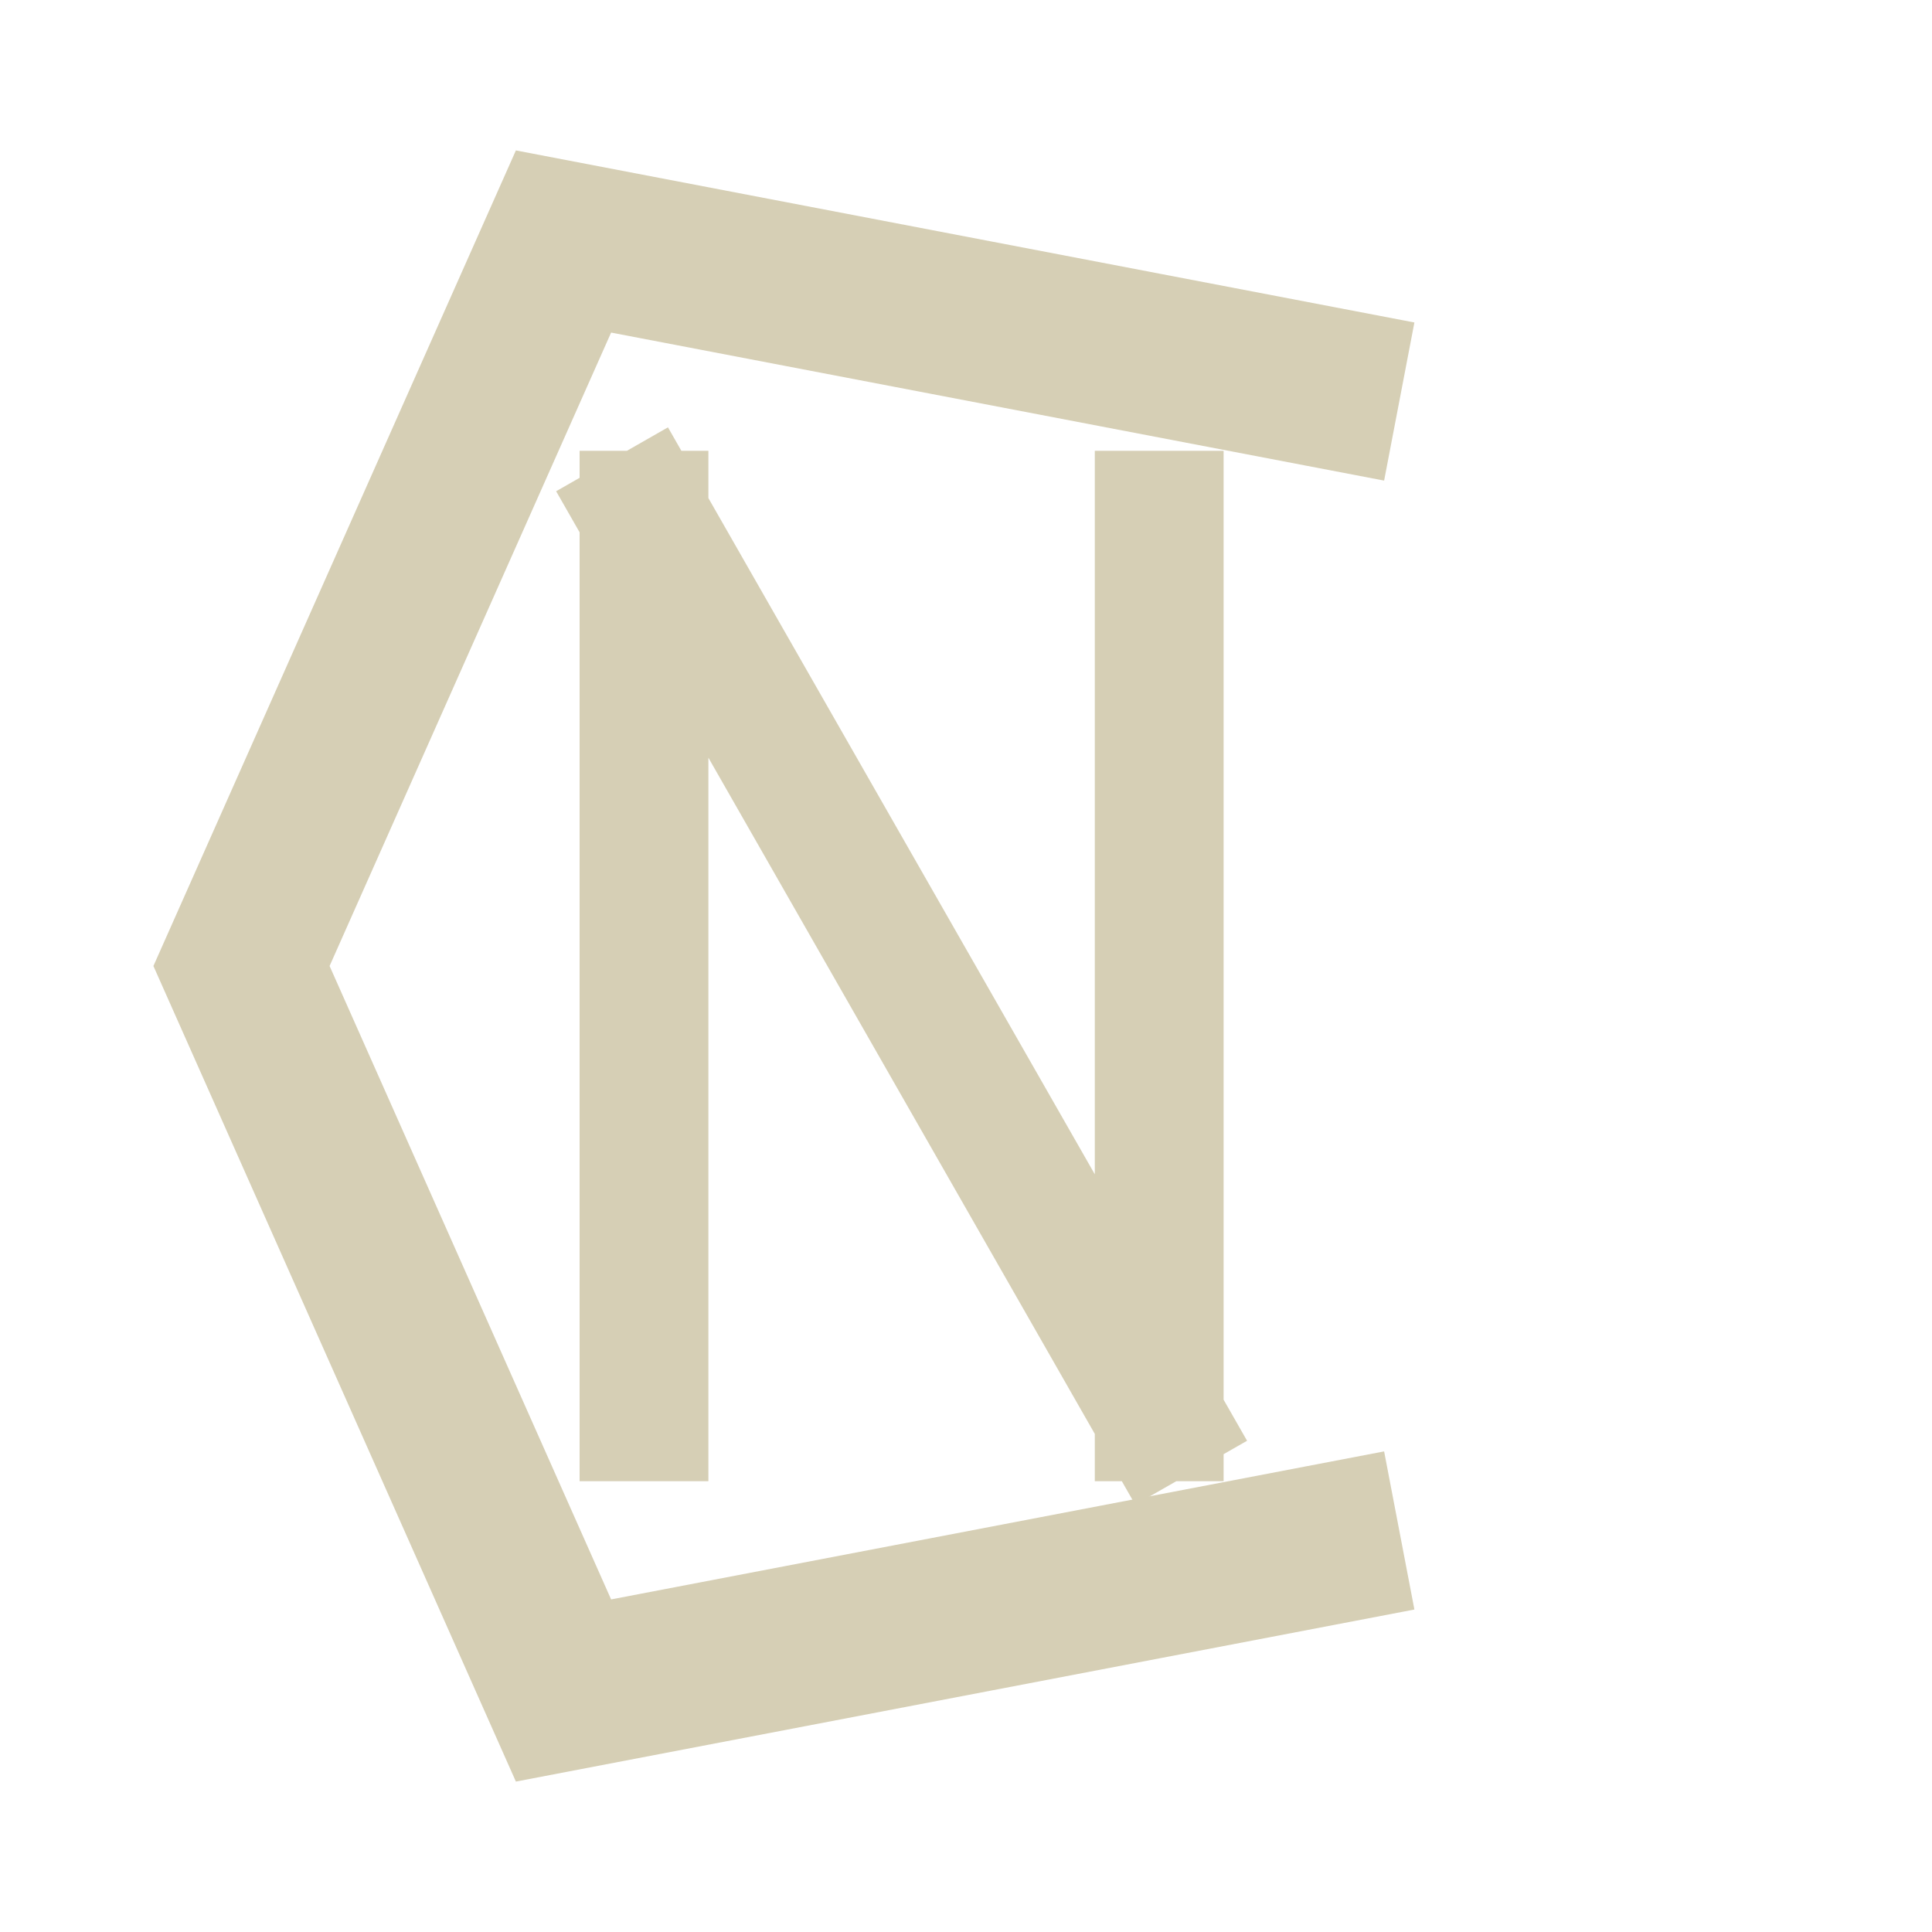
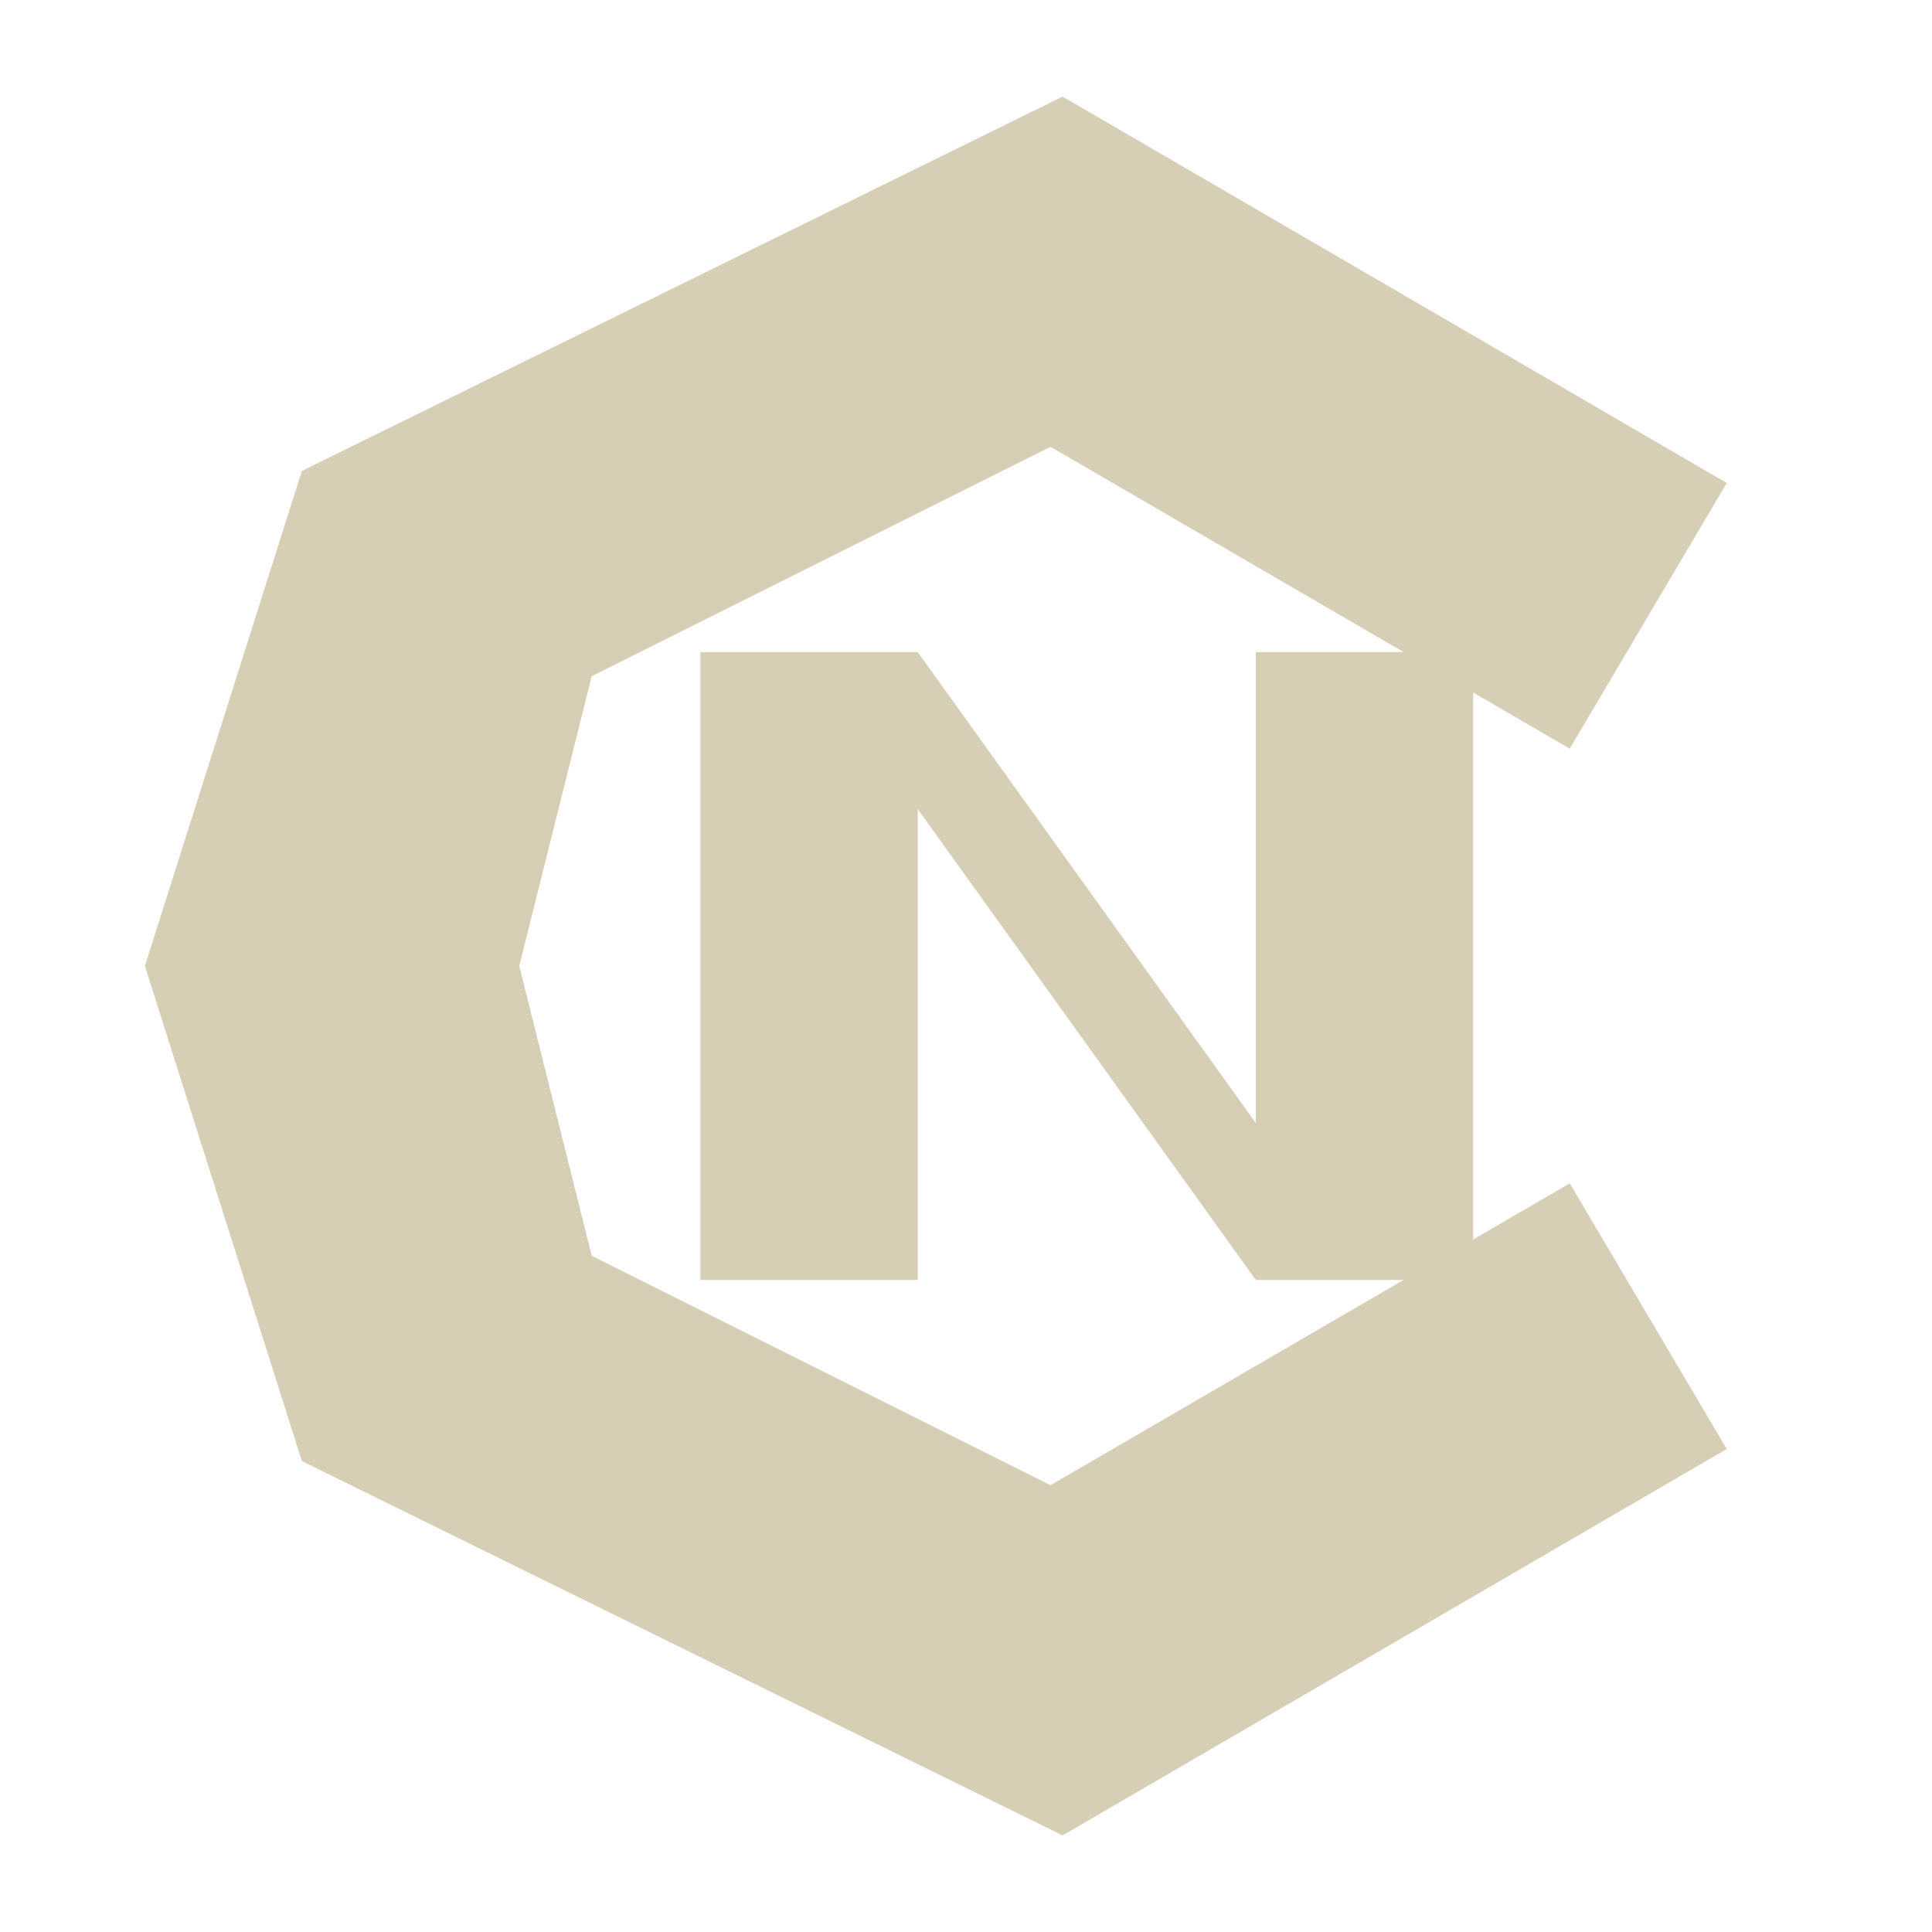
- <svg xmlns="http://www.w3.org/2000/svg" viewBox="0 0 120 120" fill="none" role="img" aria-label="Corenation CN logo">
-   <path d="M 82 24 L 35 15 L 15 60 L 35 105 L 82 96" stroke="#D6CFB5" stroke-width="10" stroke-linecap="square" stroke-linejoin="miter" />
-   <path d="M 40 32 L 40 88 M 40 32 L 72 88 M 72 32 L 72 88" stroke="#D6CFB5" stroke-width="8" stroke-linecap="square" stroke-linejoin="miter" />
+ <svg xmlns="http://www.w3.org/2000/svg" viewBox="0 0 160 160" role="img" aria-labelledby="title">
+   <g fill="#D6CFB5">
+     <path d="M143 40 88 8 25 39 12 80l13 41 63 31 55-32-13-22-43 25-38-19-6-24 6-24 38-19 43 25Z" />
+     <path d="M58 106V54h18l28 39V54h18v52h-18L76 67v39Z" />
+   </g>
</svg>
